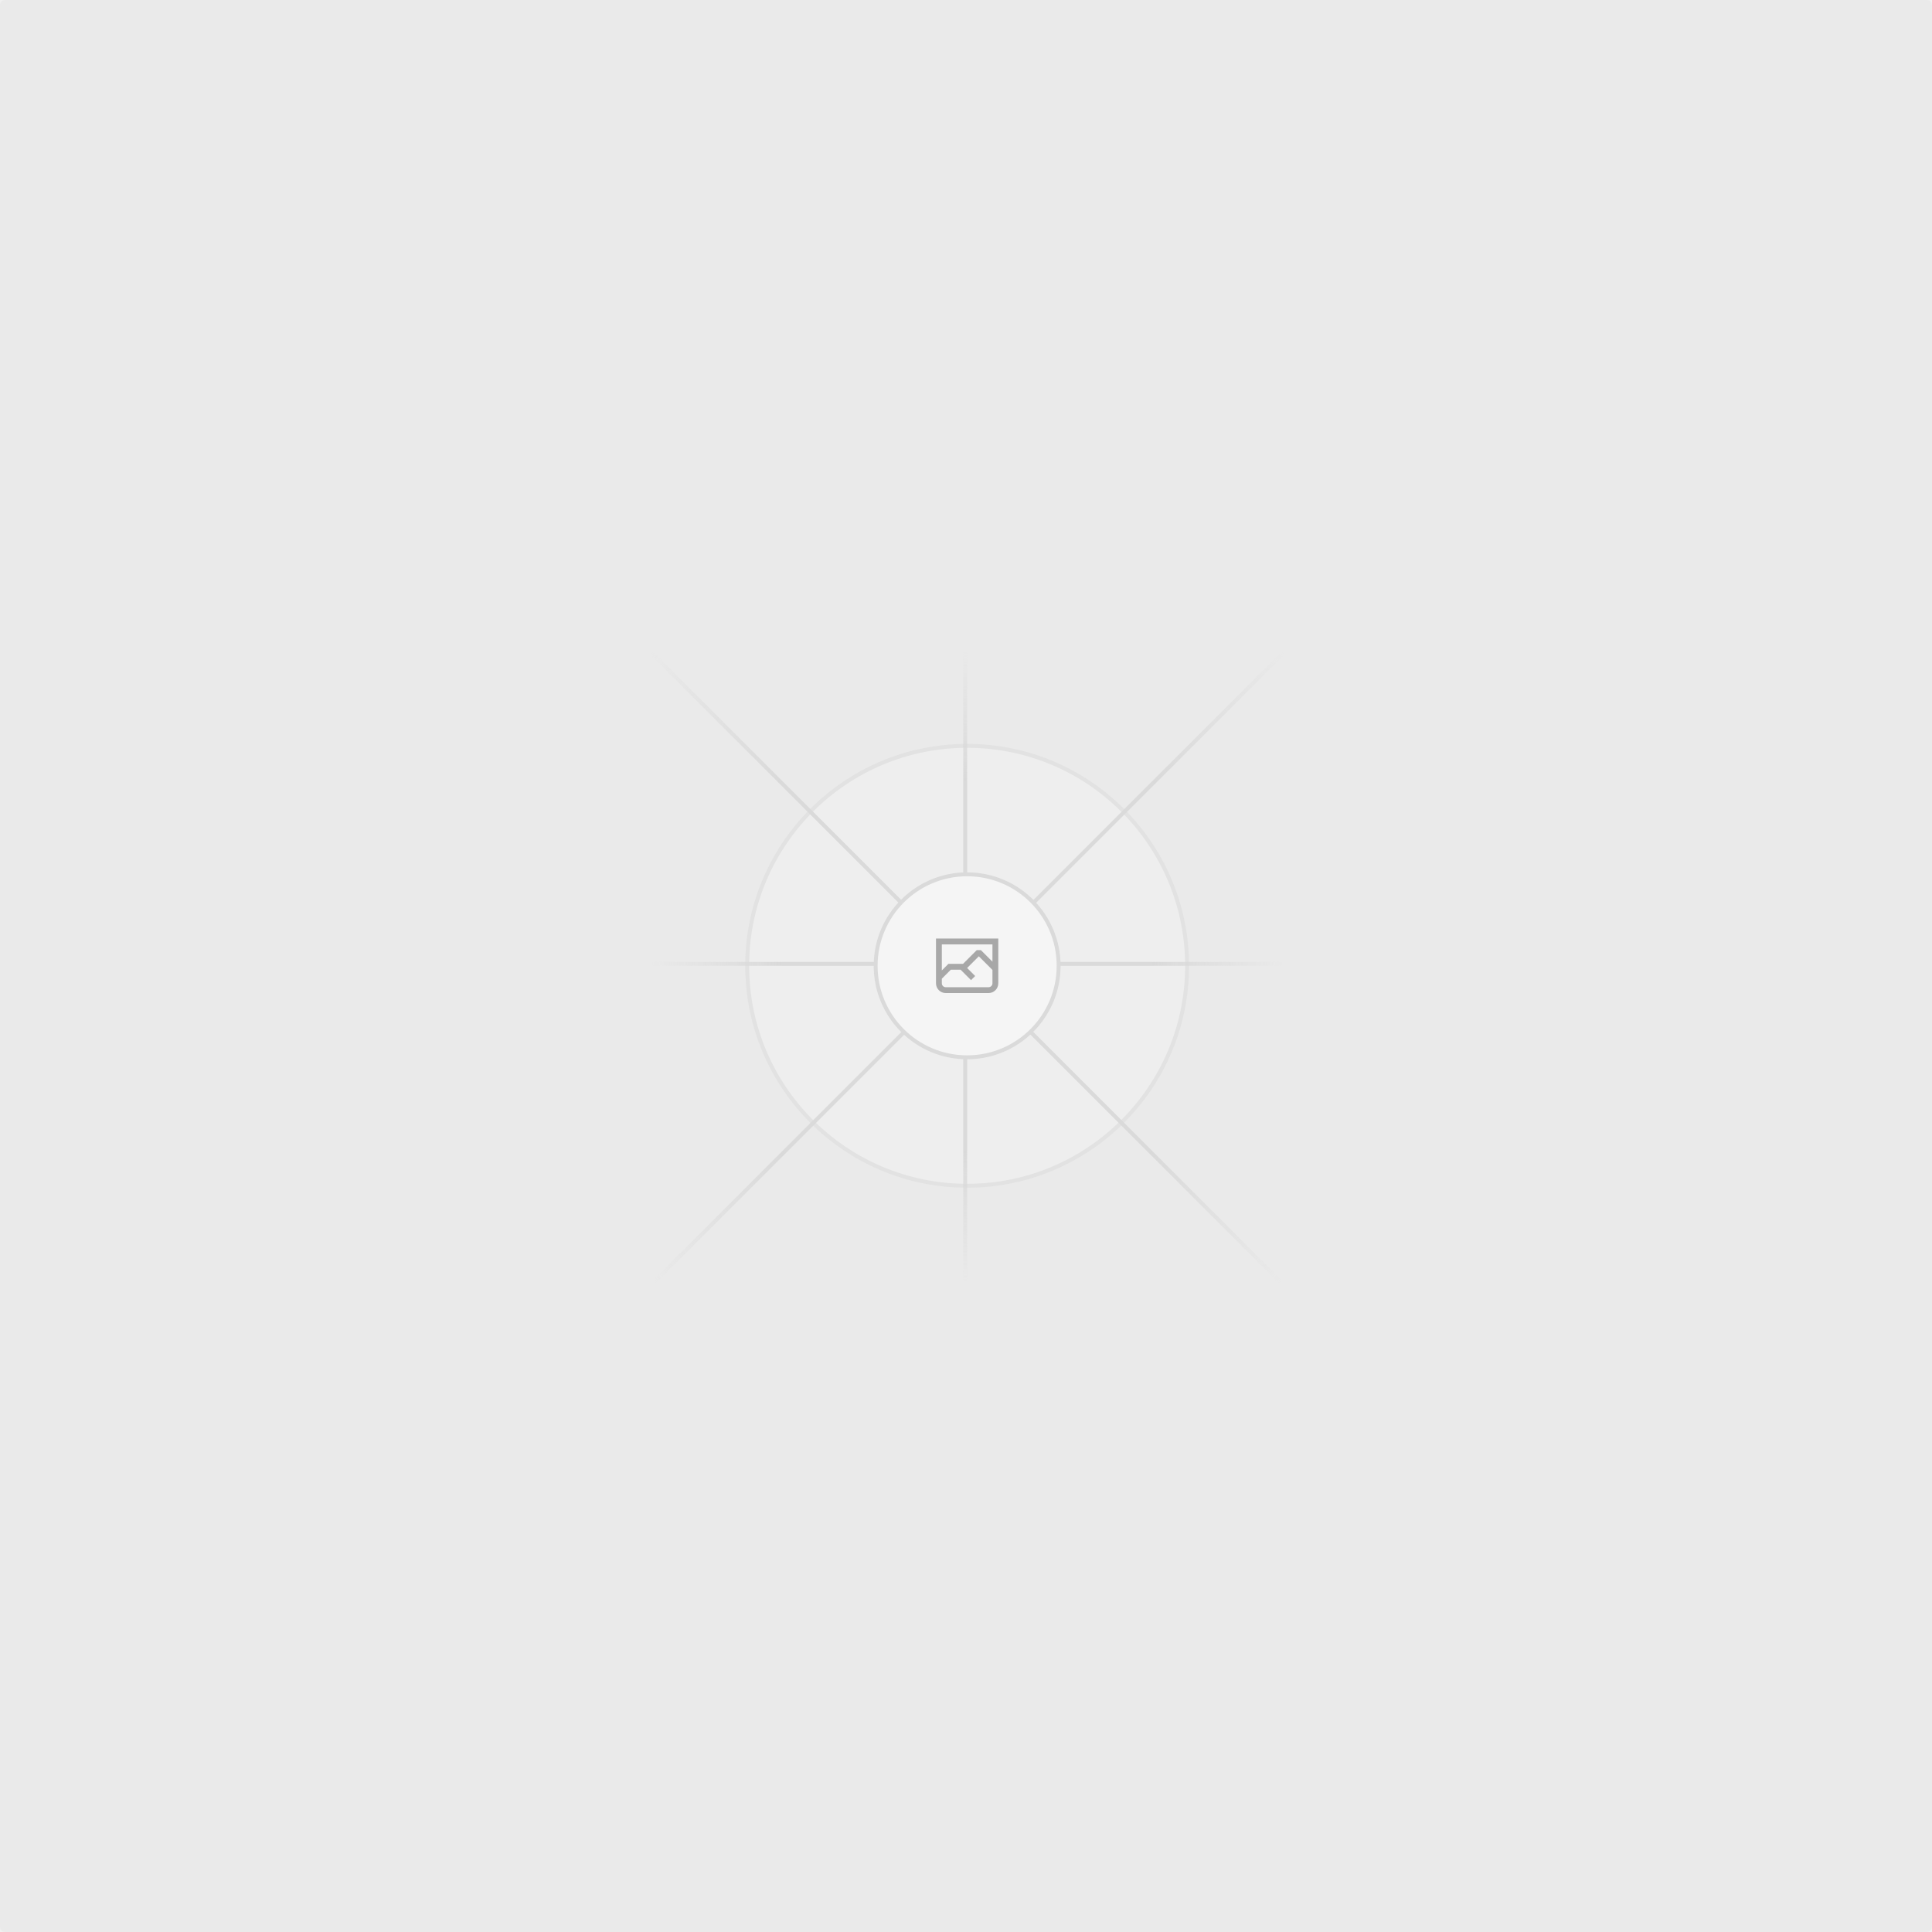
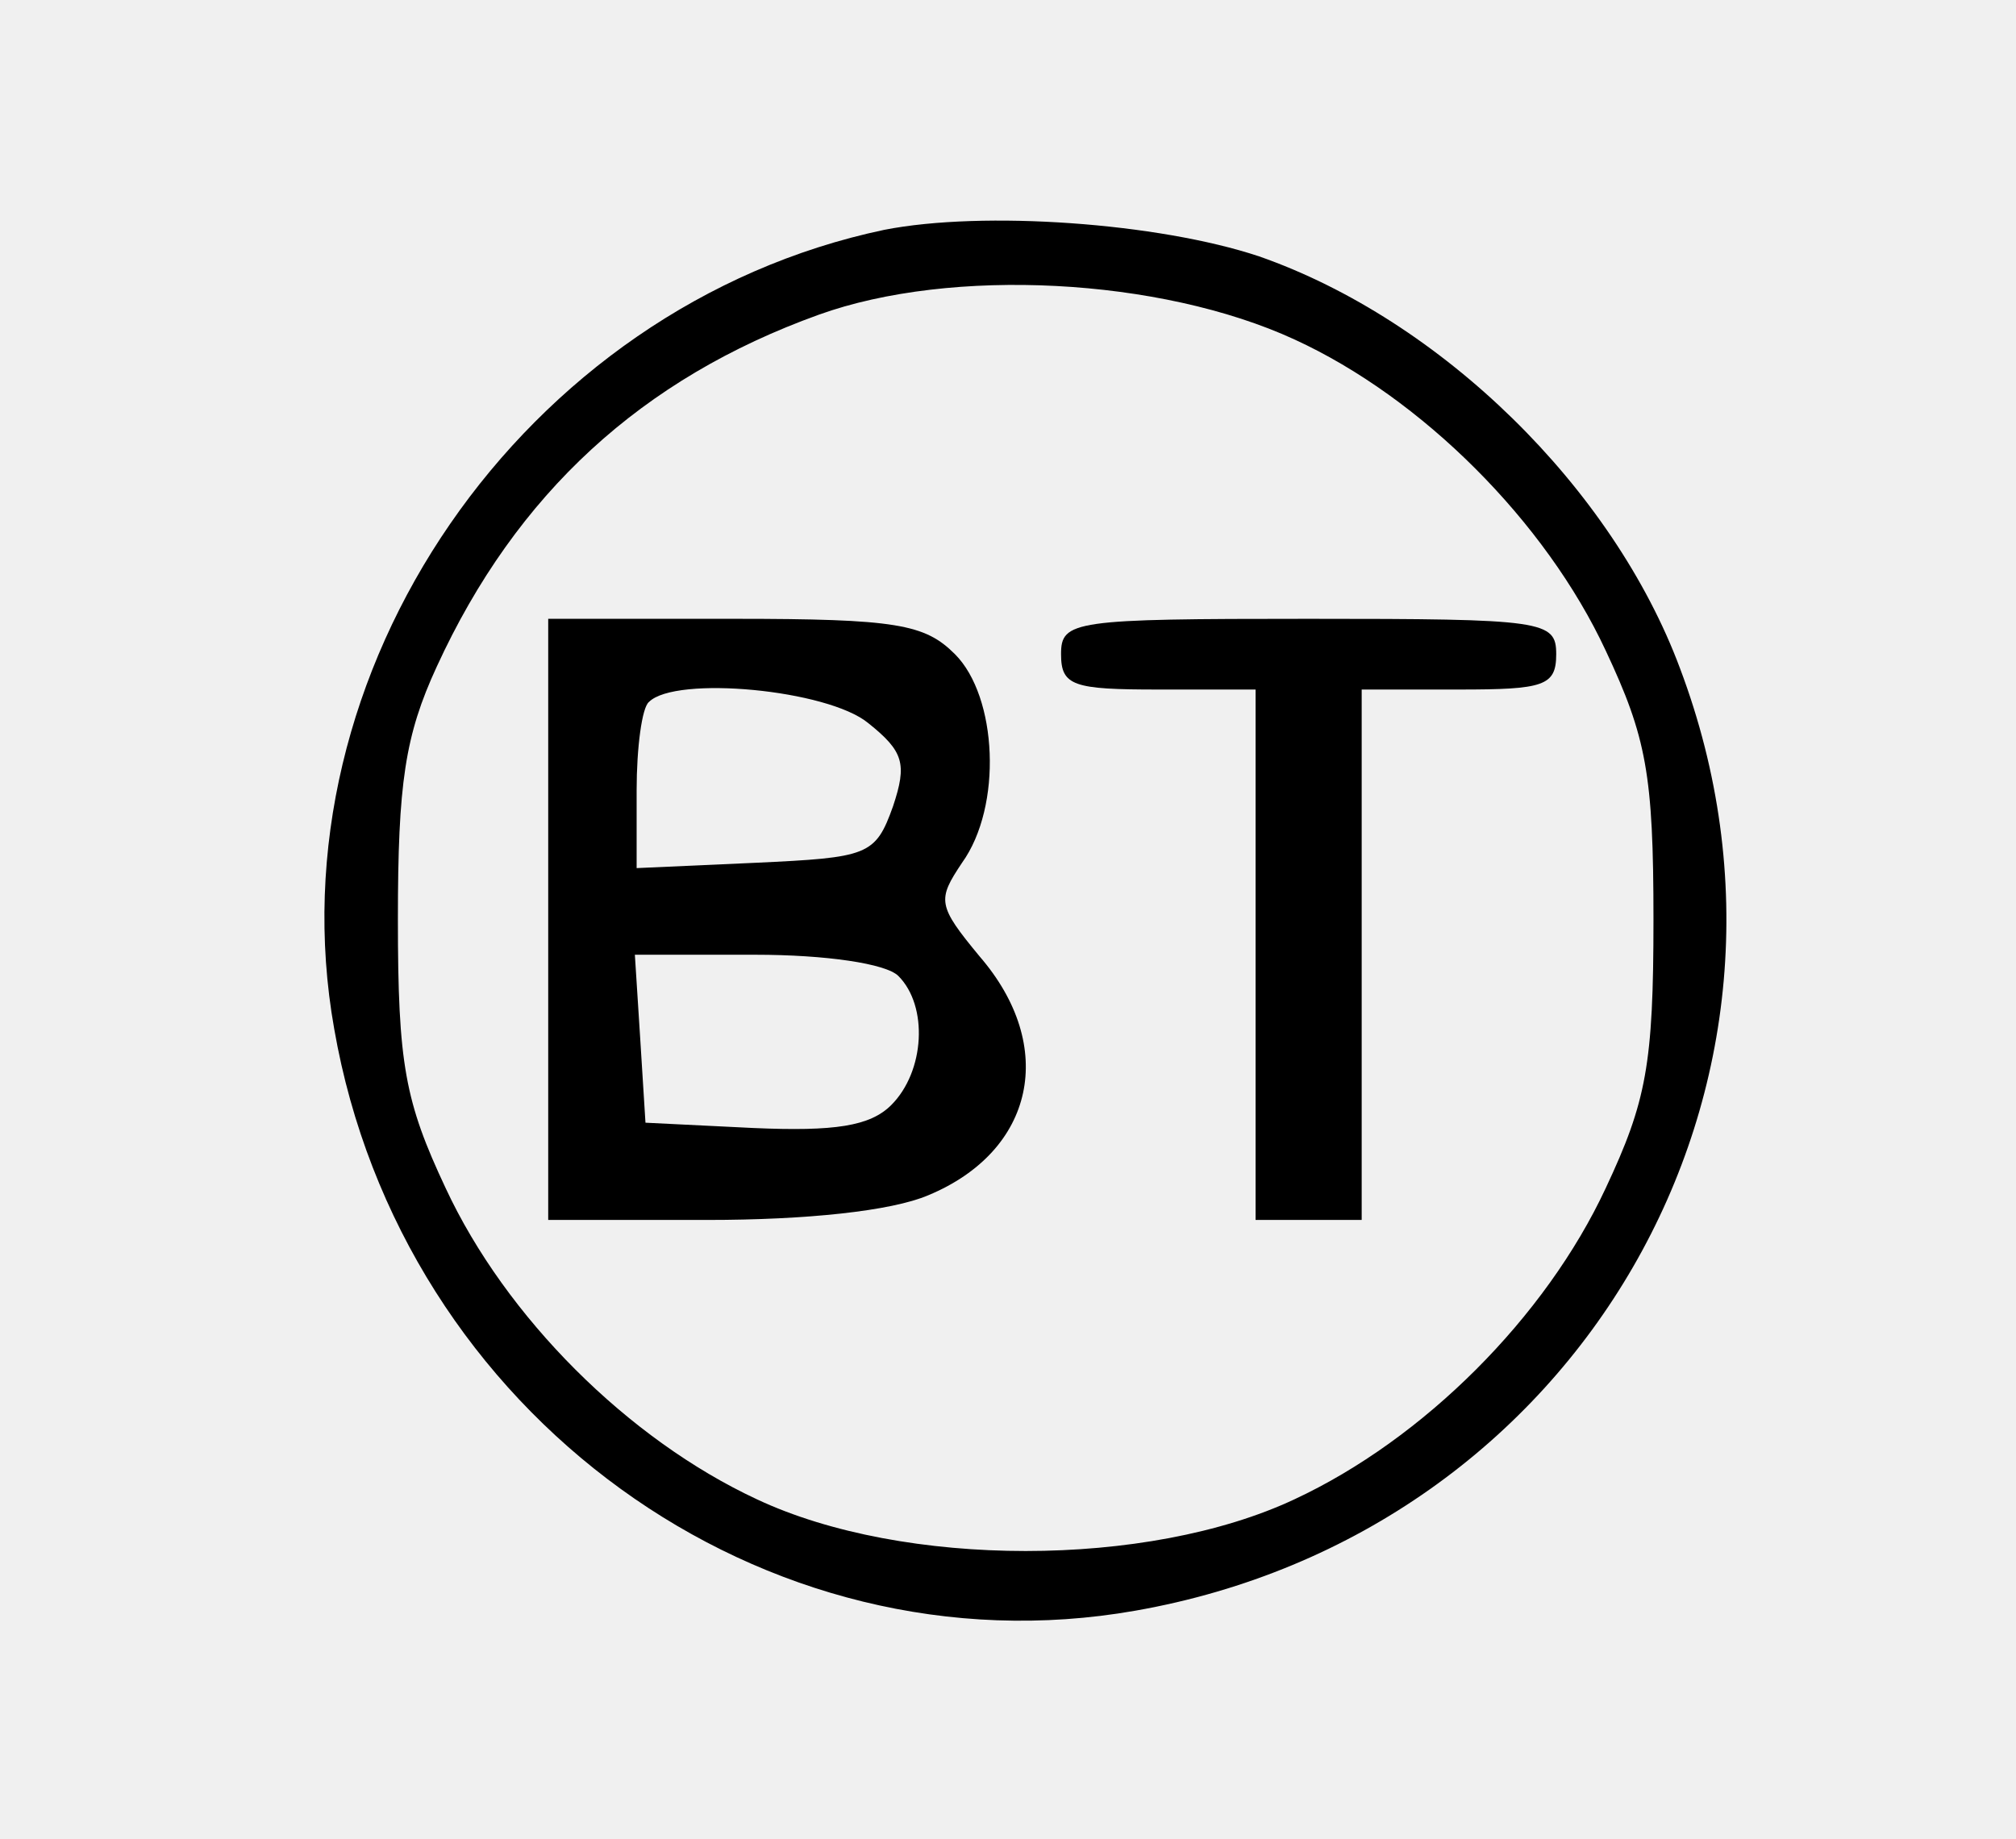
- <svg xmlns="http://www.w3.org/2000/svg" width="1200" height="1200" fill="none">
-   <rect width="1200" height="1200" fill="#EAEAEA" rx="3" />
-   <g opacity=".5">
-     <g opacity=".5">
-       <path fill="#FAFAFA" d="M600.709 736.5c-75.454 0-136.621-61.167-136.621-136.62 0-75.454 61.167-136.621 136.621-136.621 75.453 0 136.62 61.167 136.62 136.621 0 75.453-61.167 136.62-136.62 136.62Z" />
-       <path stroke="#C9C9C9" stroke-width="2.418" d="M600.709 736.5c-75.454 0-136.621-61.167-136.621-136.62 0-75.454 61.167-136.621 136.621-136.621 75.453 0 136.62 61.167 136.62 136.621 0 75.453-61.167 136.62-136.62 136.62Z" />
-     </g>
-     <path stroke="url(#a)" stroke-width="2.418" d="M0-1.209h553.581" transform="scale(1 -1) rotate(45 1163.11 91.165)" />
-     <path stroke="url(#b)" stroke-width="2.418" d="M404.846 598.671h391.726" />
-     <path stroke="url(#c)" stroke-width="2.418" d="M599.5 795.742V404.017" />
-     <path stroke="url(#d)" stroke-width="2.418" d="m795.717 796.597-391.441-391.44" />
-     <path fill="#fff" d="M600.709 656.704c-31.384 0-56.825-25.441-56.825-56.824 0-31.384 25.441-56.825 56.825-56.825 31.383 0 56.824 25.441 56.824 56.825 0 31.383-25.441 56.824-56.824 56.824Z" />
-     <g clip-path="url(#e)">
-       <path fill="#666" fill-rule="evenodd" d="M616.426 586.58h-31.434v16.176l3.553-3.554.531-.531h9.068l.074-.074 8.463-8.463h2.565l7.18 7.181V586.58Zm-15.715 14.654 3.698 3.699 1.283 1.282-2.565 2.565-1.282-1.283-5.2-5.199h-6.066l-5.514 5.514-.073.073v2.876a2.418 2.418 0 0 0 2.418 2.418h26.598a2.418 2.418 0 0 0 2.418-2.418v-8.317l-8.463-8.463-7.181 7.181-.071.072Zm-19.347 5.442v4.085a6.045 6.045 0 0 0 6.046 6.045h26.598a6.044 6.044 0 0 0 6.045-6.045v-7.108l1.356-1.355-1.282-1.283-.074-.073v-17.989h-38.689v23.43l-.146.146.146.147Z" clip-rule="evenodd" />
-     </g>
-     <path stroke="#C9C9C9" stroke-width="2.418" d="M600.709 656.704c-31.384 0-56.825-25.441-56.825-56.824 0-31.384 25.441-56.825 56.825-56.825 31.383 0 56.824 25.441 56.824 56.825 0 31.383-25.441 56.824-56.824 56.824Z" />
+ <svg xmlns="http://www.w3.org/2000/svg" version="1.0" width="114pt" height="104pt" viewBox="0 0 114 104" preserveAspectRatio="xMidYMid meet">
+   <g transform="translate(0,104) scale(0.1,-0.1)" fill="#000000" stroke="none">
+     <path d="M500 910 c-204 -43 -347 -250 -311 -452 38 -218 243 -366 453 -329 251 44 397 297 308 533 -38 102 -135 197 -238 233 -57 19 -156 26 -212 15z m232 -62 c72 -33 142 -103 176 -176 23 -49 27 -70 27 -152 0 -82 -4 -103 -27 -152 -34 -73 -103 -142 -176 -176 -83 -39 -221 -39 -304 0 -73 34 -142 103 -176 176 -23 49 -27 70 -27 152 0 77 4 104 22 143 45 98 116 163 216 199 75 27 193 21 269 -14z" />
+     <path d="M310 520 l0 -170 90 0 c56 0 104 5 125 14 60 25 73 84 29 135 -24 29 -24 32 -10 53 23 32 20 94 -4 118 -17 17 -33 20 -125 20 l-105 0 0 -170z m181 111 c20 -16 22 -23 14 -47 -10 -28 -14 -29 -78 -32 l-67 -3 0 44 c0 24 3 47 7 50 15 15 101 7 124 -12z m17 -143 c17 -17 15 -54 -4 -73 -12 -12 -32 -15 -78 -13 l-61 3 -3 48 -3 47 68 0 c40 0 74 -5 81 -12z" />
+     <path d="M600 670 c0 -18 7 -20 55 -20 l55 0 0 -150 0 -150 30 0 30 0 0 150 0 150 55 0 c48 0 55 2 55 20 0 19 -7 20 -140 20 -133 0 -140 -1 -140 -20z" />
  </g>
-   <defs>
-     <linearGradient id="a" x1="554.061" x2="-.48" y1=".083" y2=".087" gradientUnits="userSpaceOnUse">
-       <stop stop-color="#C9C9C9" stop-opacity="0" />
-       <stop offset=".208" stop-color="#C9C9C9" />
-       <stop offset=".792" stop-color="#C9C9C9" />
-       <stop offset="1" stop-color="#C9C9C9" stop-opacity="0" />
-     </linearGradient>
-     <linearGradient id="b" x1="796.912" x2="404.507" y1="599.963" y2="599.965" gradientUnits="userSpaceOnUse">
-       <stop stop-color="#C9C9C9" stop-opacity="0" />
-       <stop offset=".208" stop-color="#C9C9C9" />
-       <stop offset=".792" stop-color="#C9C9C9" />
-       <stop offset="1" stop-color="#C9C9C9" stop-opacity="0" />
-     </linearGradient>
-     <linearGradient id="c" x1="600.792" x2="600.794" y1="403.677" y2="796.082" gradientUnits="userSpaceOnUse">
-       <stop stop-color="#C9C9C9" stop-opacity="0" />
-       <stop offset=".208" stop-color="#C9C9C9" />
-       <stop offset=".792" stop-color="#C9C9C9" />
-       <stop offset="1" stop-color="#C9C9C9" stop-opacity="0" />
-     </linearGradient>
-     <linearGradient id="d" x1="404.85" x2="796.972" y1="403.903" y2="796.02" gradientUnits="userSpaceOnUse">
-       <stop stop-color="#C9C9C9" stop-opacity="0" />
-       <stop offset=".208" stop-color="#C9C9C9" />
-       <stop offset=".792" stop-color="#C9C9C9" />
-       <stop offset="1" stop-color="#C9C9C9" stop-opacity="0" />
-     </linearGradient>
-     <clipPath id="e">
-       <path fill="#fff" d="M581.364 580.535h38.689v38.689h-38.689z" />
-     </clipPath>
-   </defs>
</svg>
